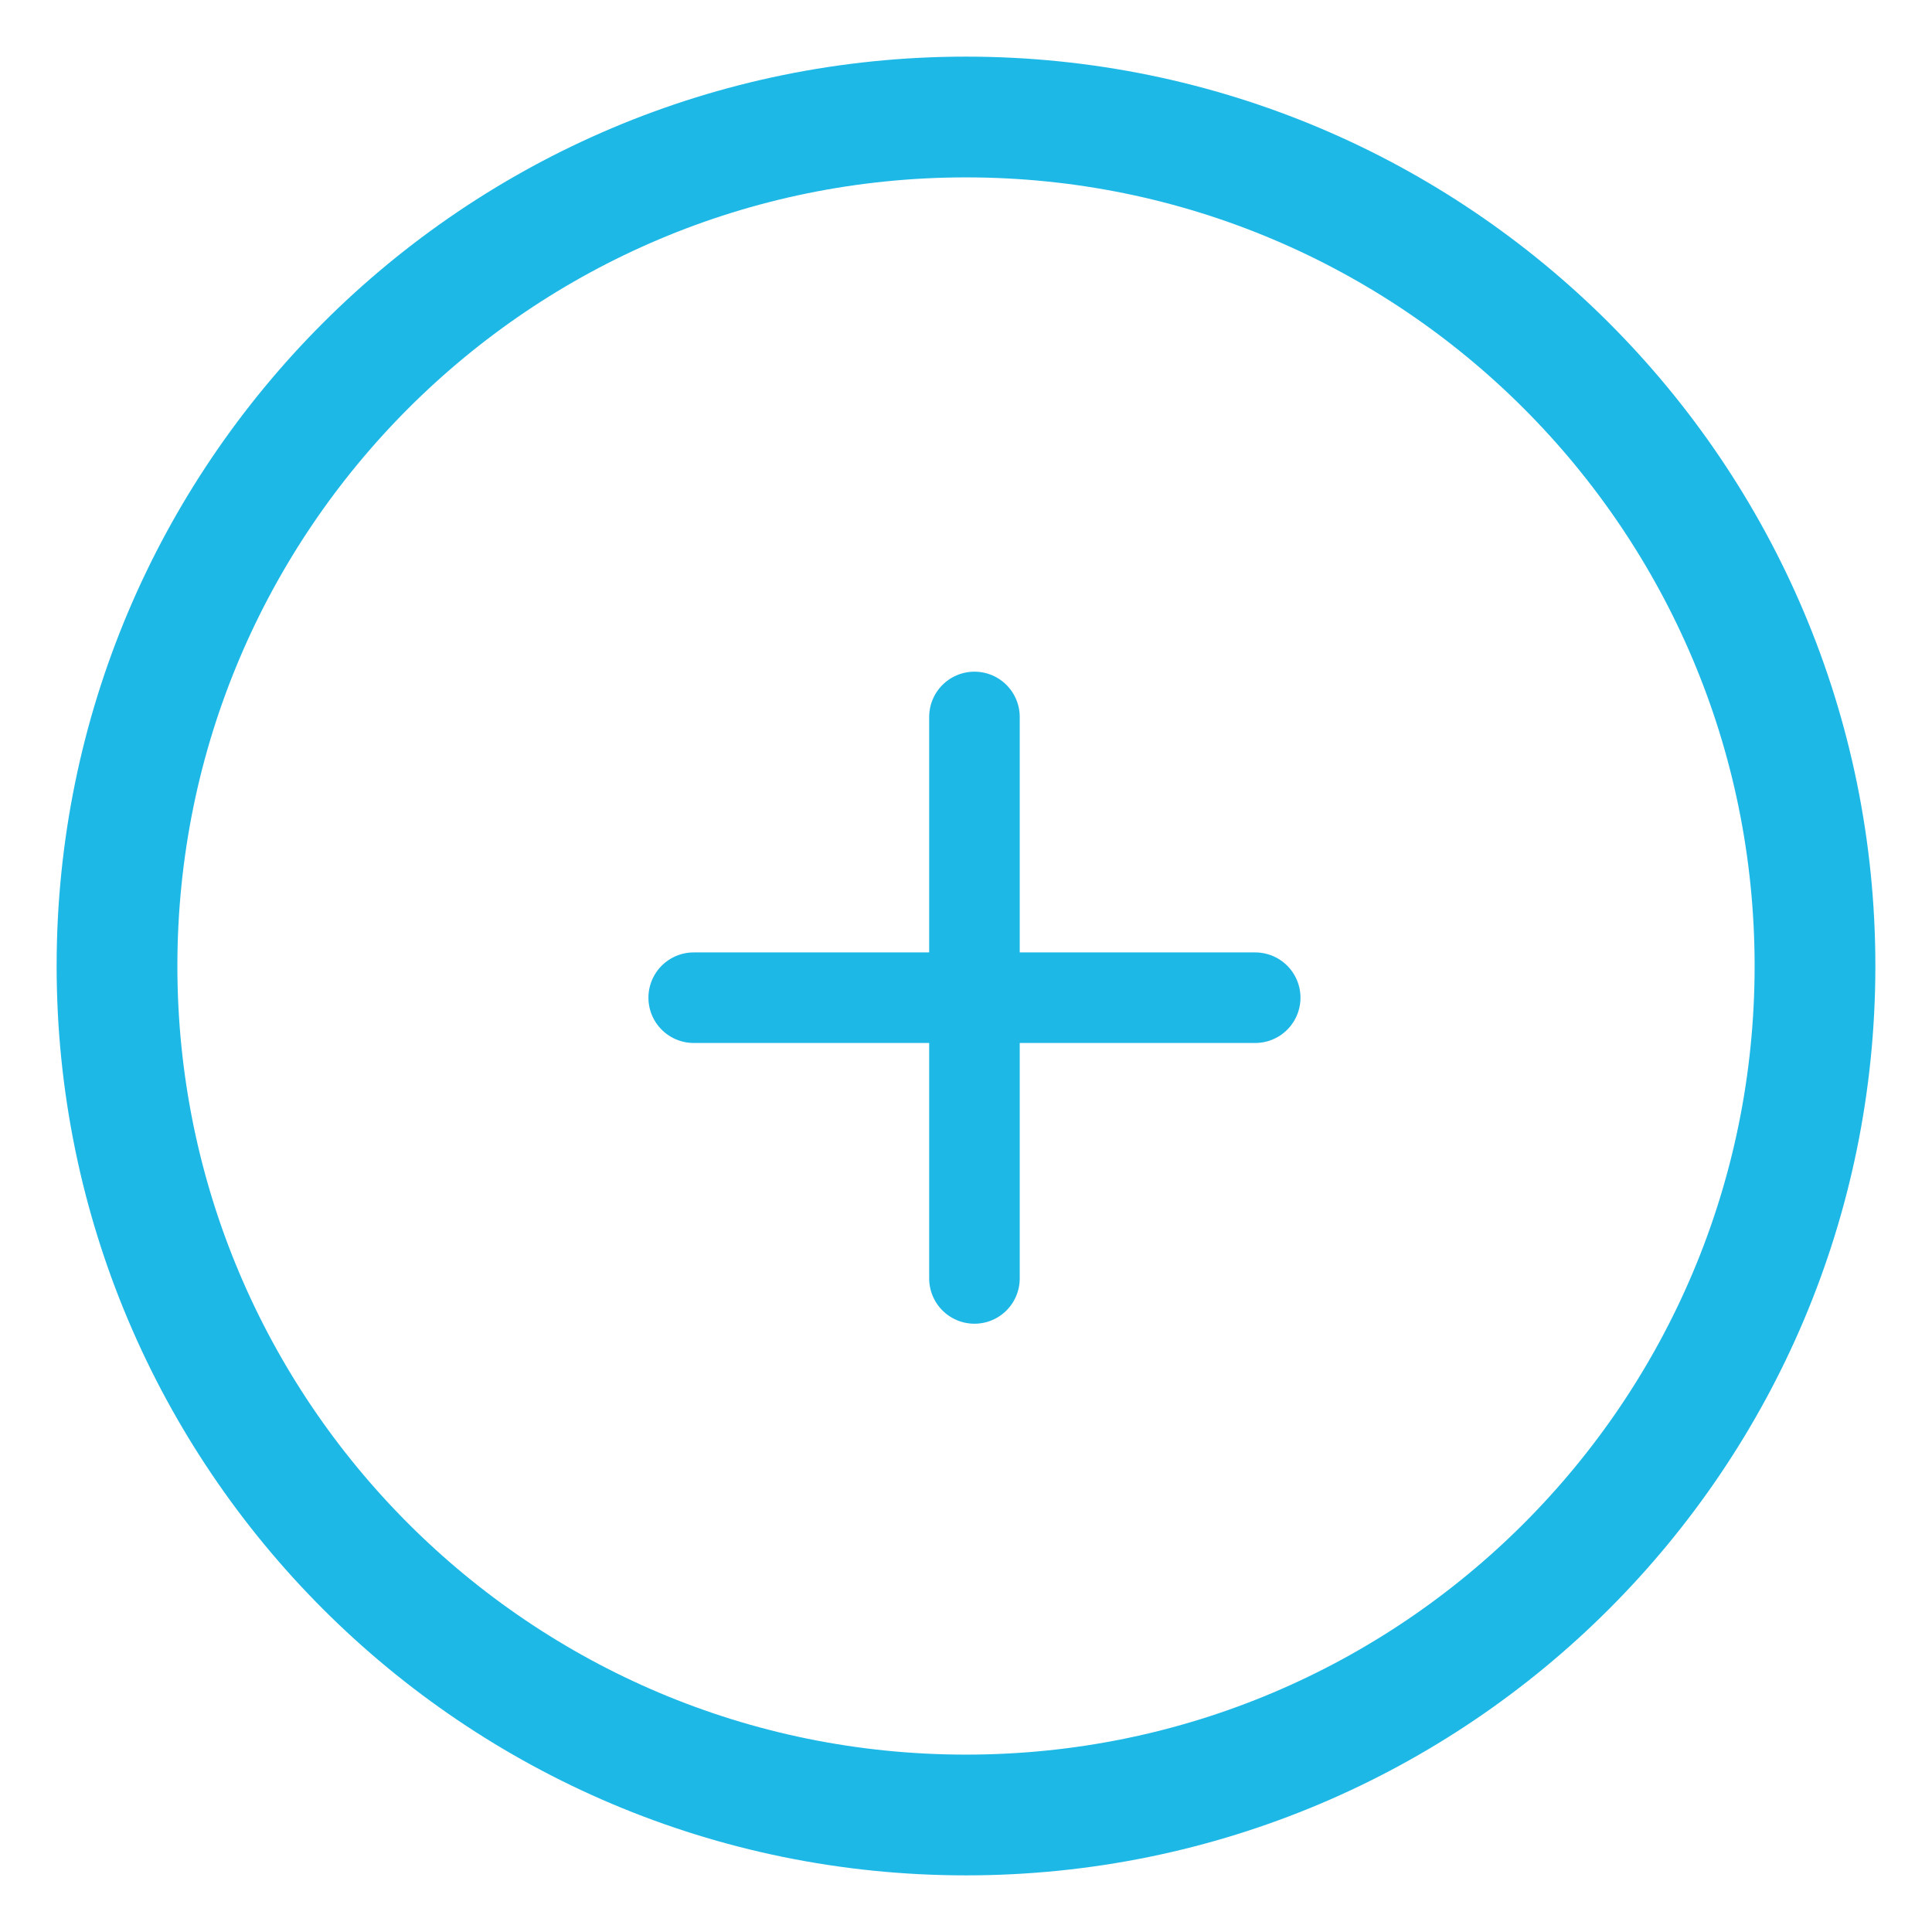
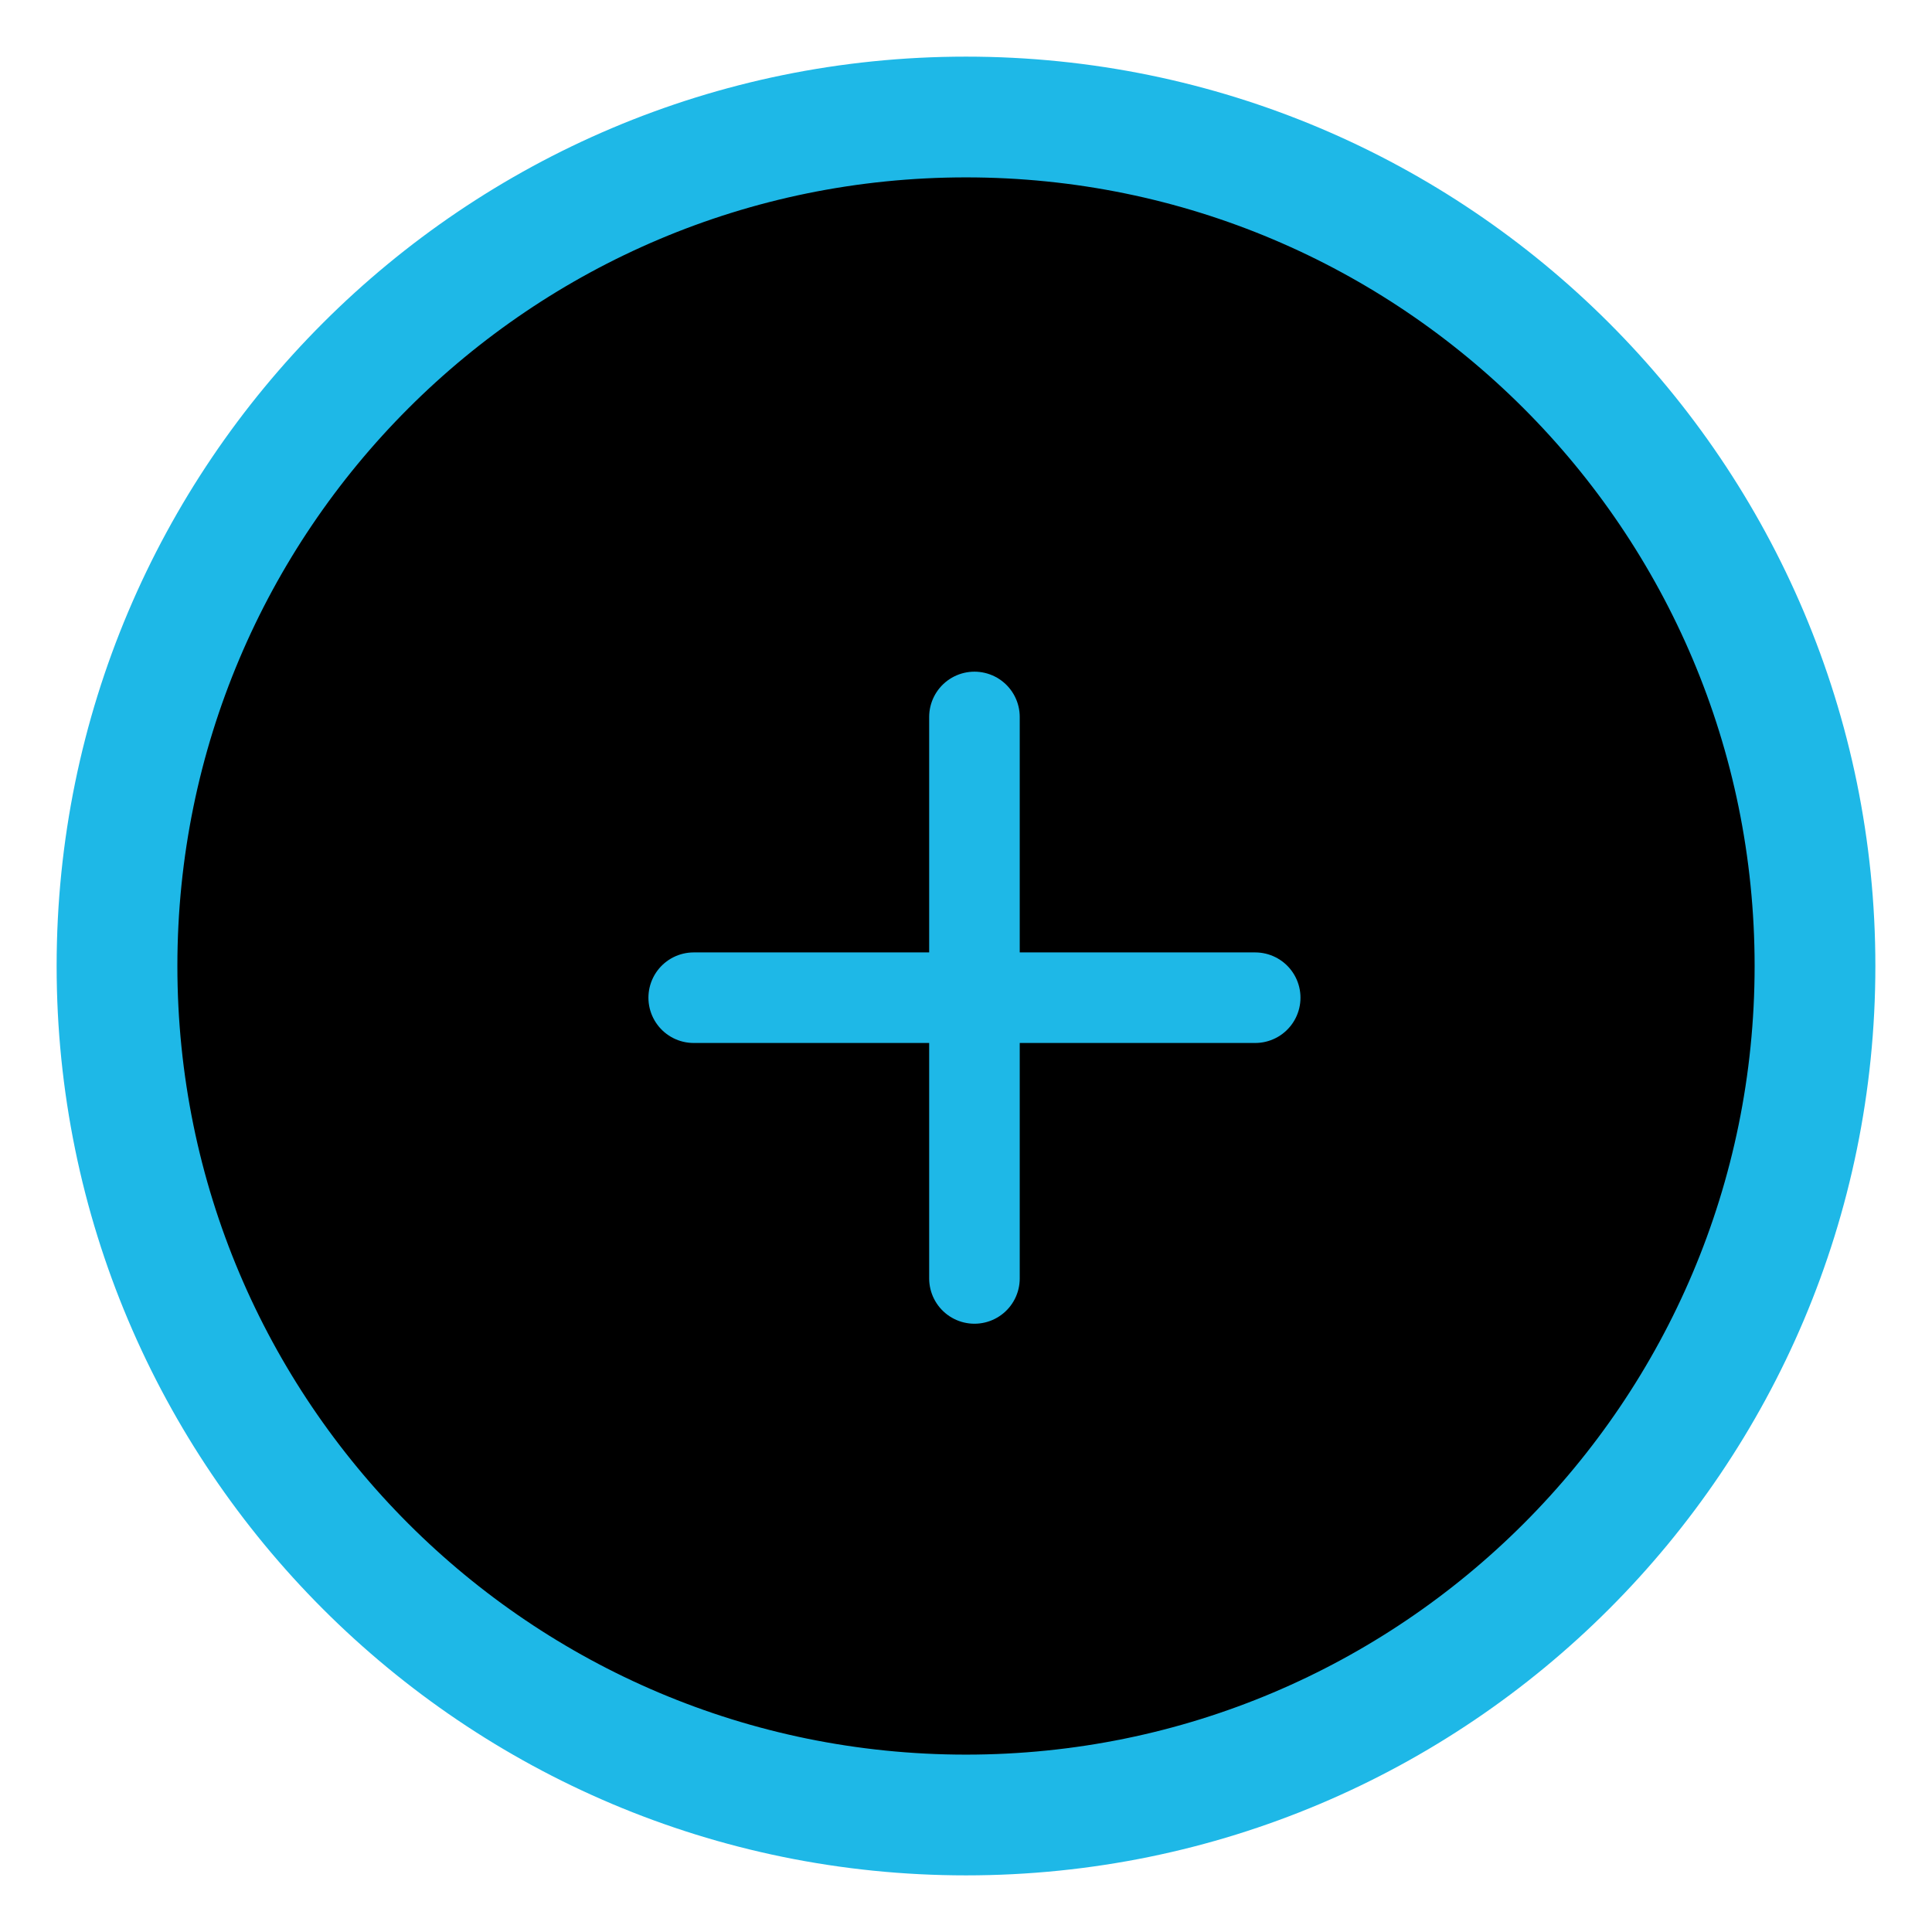
- <svg xmlns="http://www.w3.org/2000/svg" width="32" height="32" viewBox="0 0 32 32" fill="none">
+ <svg xmlns="http://www.w3.org/2000/svg" viewBox="0 0 32 32">
  <path d="M16 30.062C23.767 30.062 30.062 23.767 30.062 16C30.062 8.233 23.767 1.938 16 1.938C8.233 1.938 1.938 8.233 1.938 16C1.938 23.767 8.233 30.062 16 30.062Z" stroke="#1EB8E7" stroke-width="2" />
  <path d="M16.14 11.875V21.175" stroke="#1EB8E7" stroke-width="1.5" stroke-linecap="round" />
  <path d="M11.49 16.525H20.79" stroke="#1EB8E7" stroke-width="1.5" stroke-linecap="round" />
</svg>
